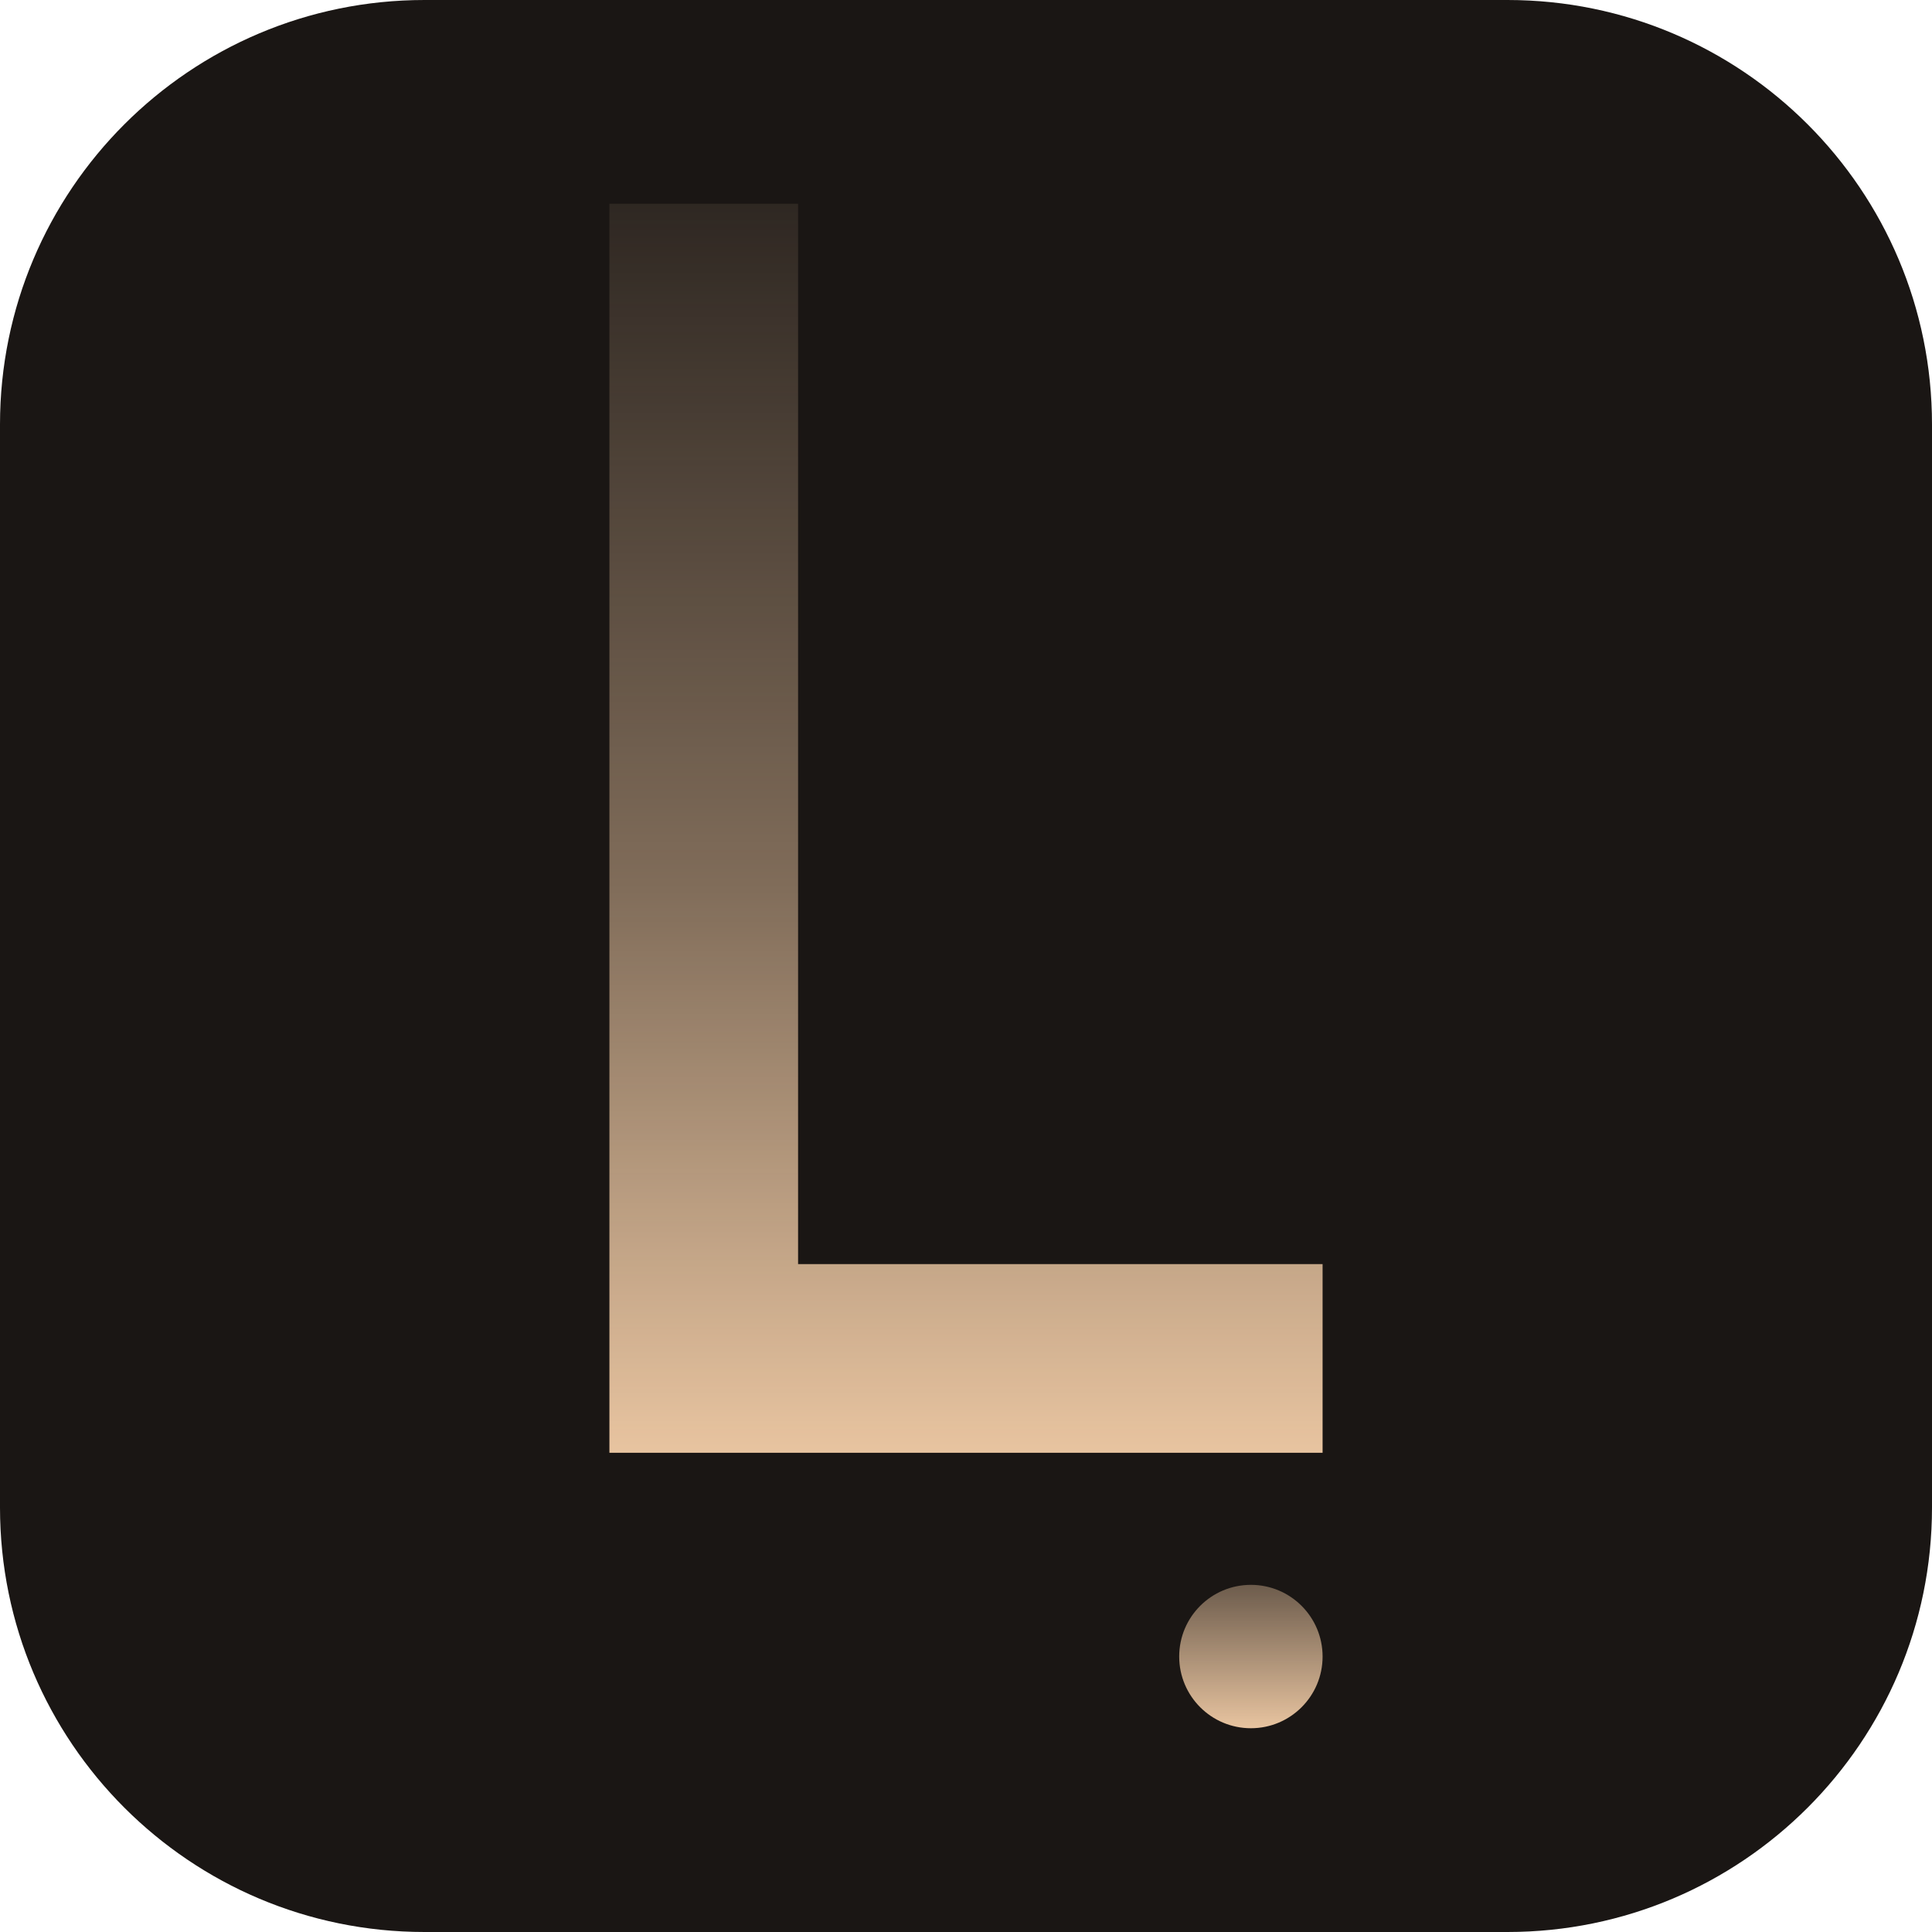
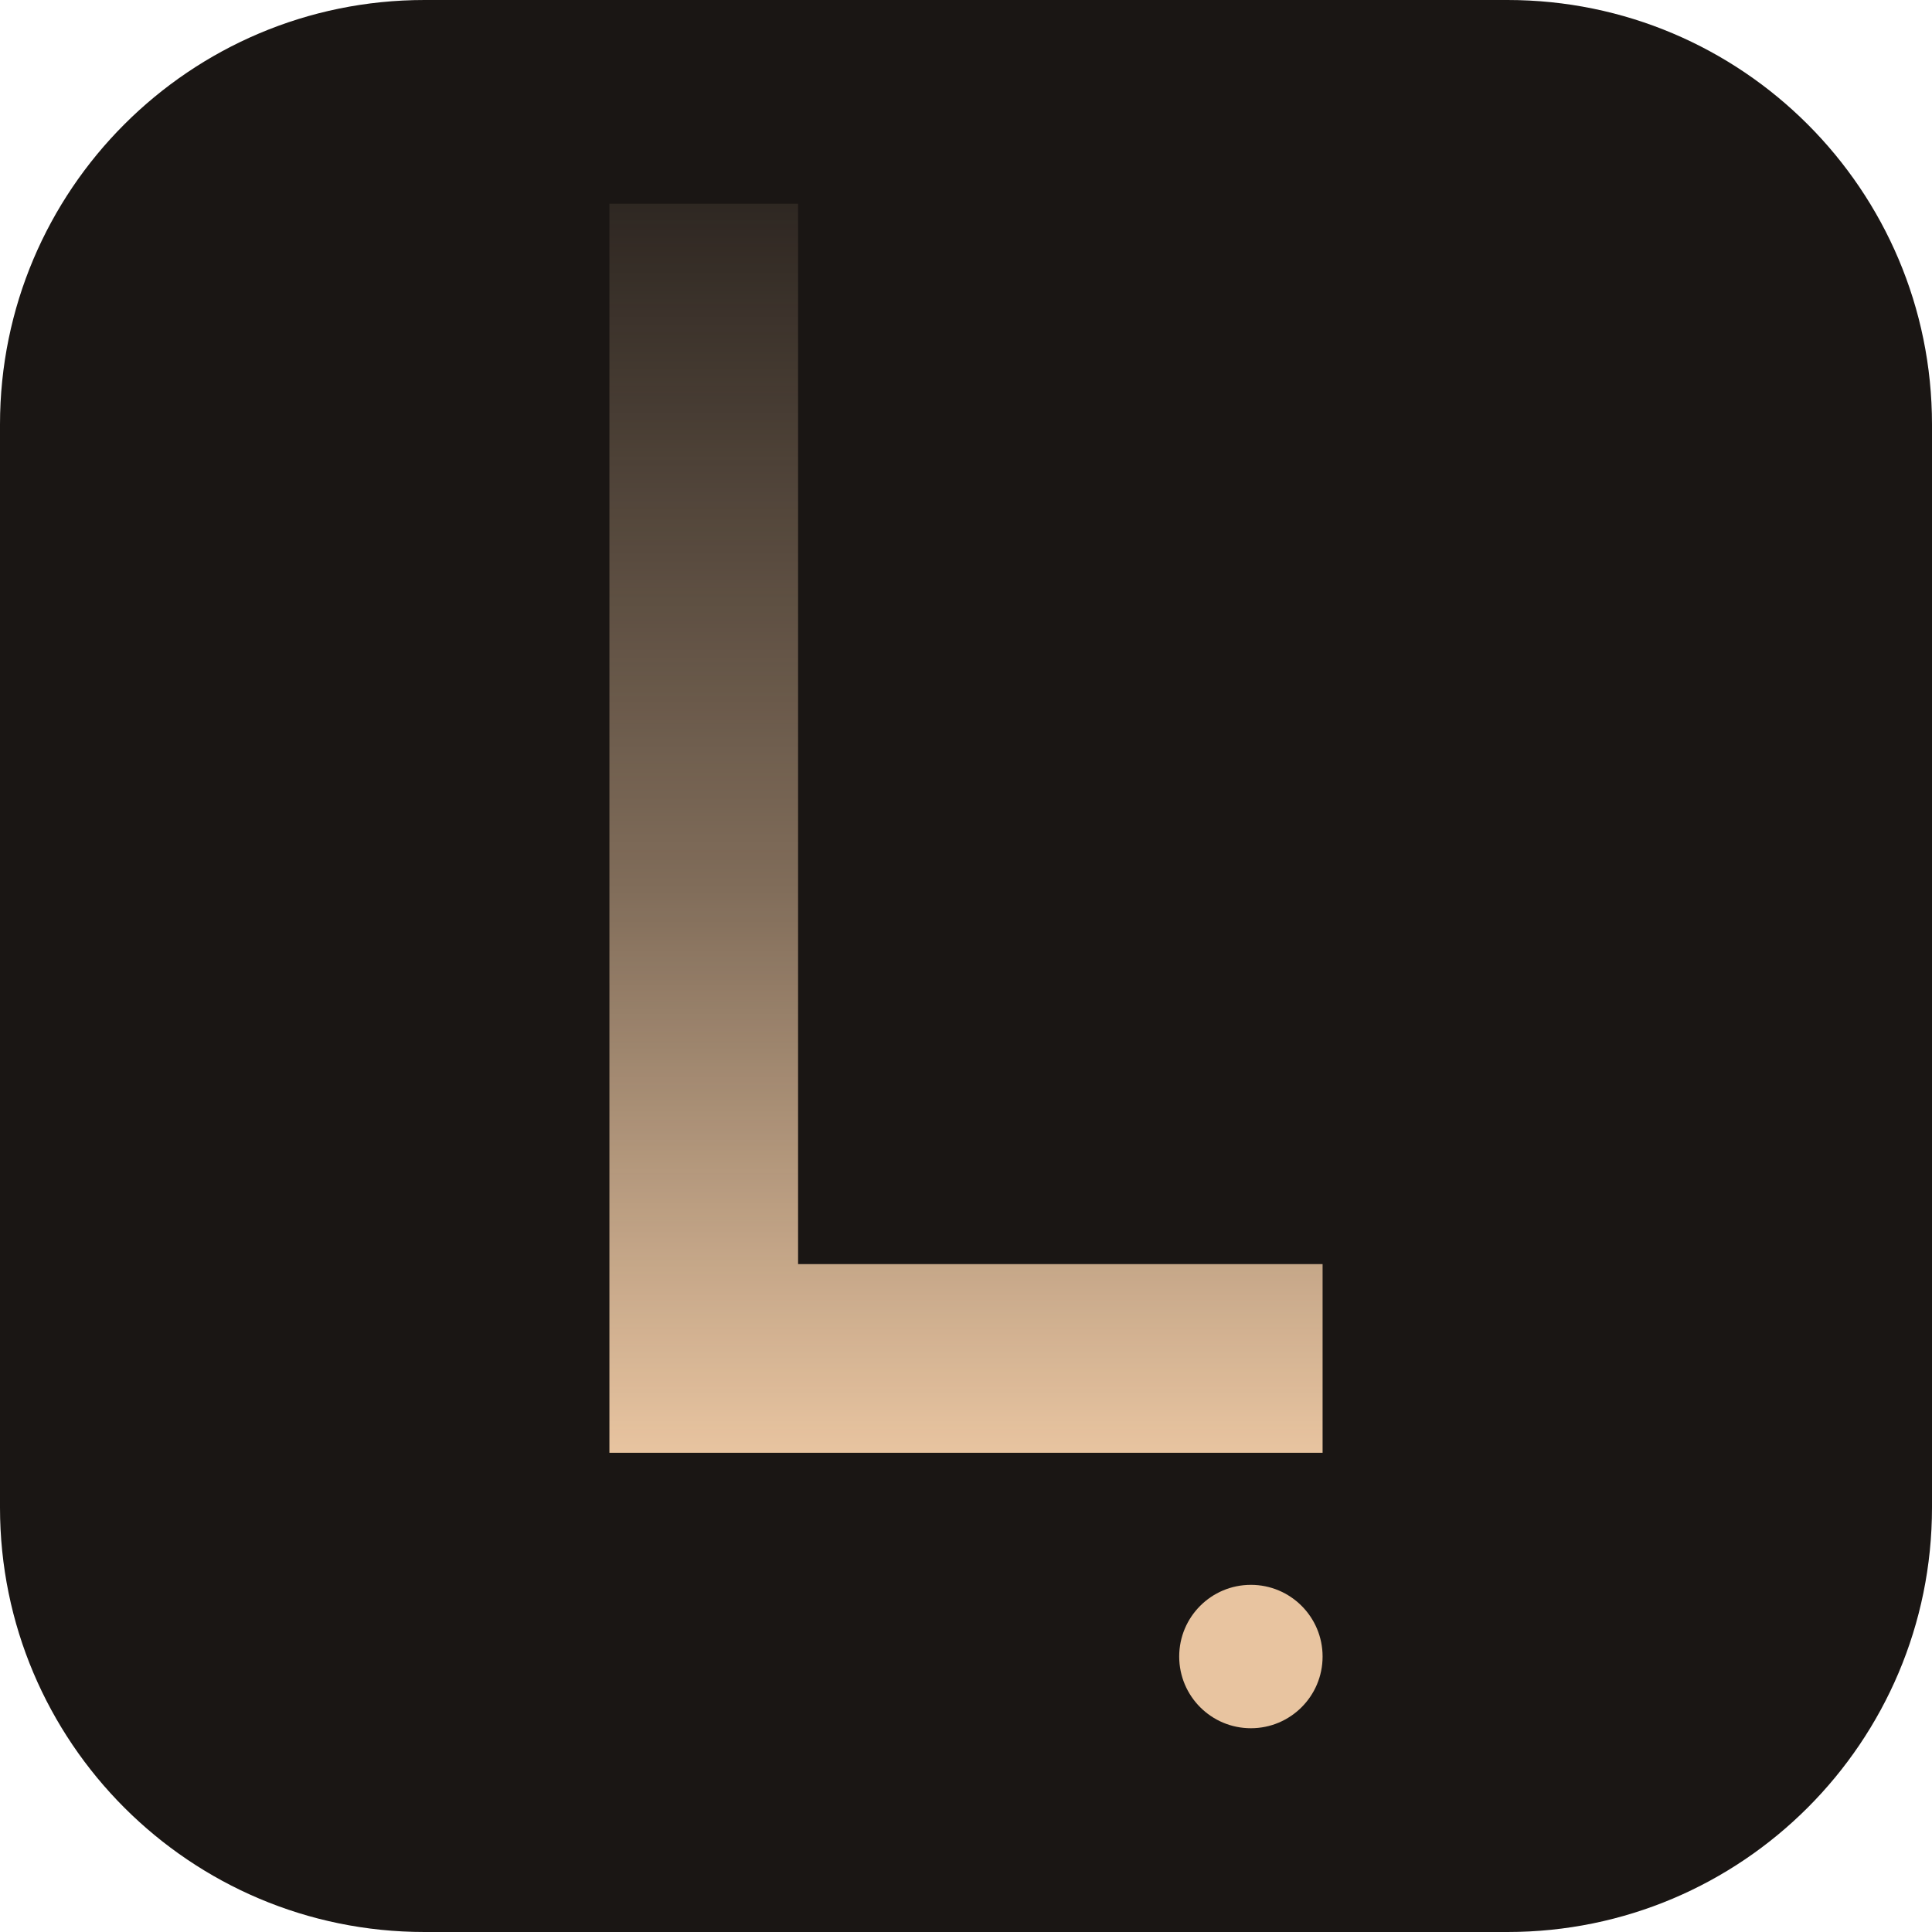
<svg xmlns="http://www.w3.org/2000/svg" width="1024" height="1024" viewBox="0 0 1024 1024">
  <defs>
    <linearGradient id="fadeAmber" gradientUnits="userSpaceOnUse" x1="0" y1="108" x2="0" y2="770">
      <stop offset="0%" stop-color="#E8C4A0" stop-opacity="0.10" />
      <stop offset="55%" stop-color="#E8C4A0" stop-opacity="0.50" />
      <stop offset="100%" stop-color="#E8C4A0" stop-opacity="1" />
    </linearGradient>
-     <linearGradient id="dotVert" gradientUnits="userSpaceOnUse" x1="0" y1="840" x2="0" y2="916">
-       <stop offset="0%" stop-color="#E8C4A0" stop-opacity="0.40" />
-       <stop offset="100%" stop-color="#E8C4A0" stop-opacity="1" />
-     </linearGradient>
  </defs>
  <rect width="1024" height="1024" rx="225" ry="225" fill="#1A1614" />
  <path d="M323,108 L423,108 L423,670 L701,670 L701,770 L323,770 Z" fill="url(#fadeAmber)" />
-   <circle cx="663" cy="878" r="38" fill="url(#dotVert)" />
+   <circle cx="663" cy="878" r="38" fill="#E8C4A0" />
</svg>
